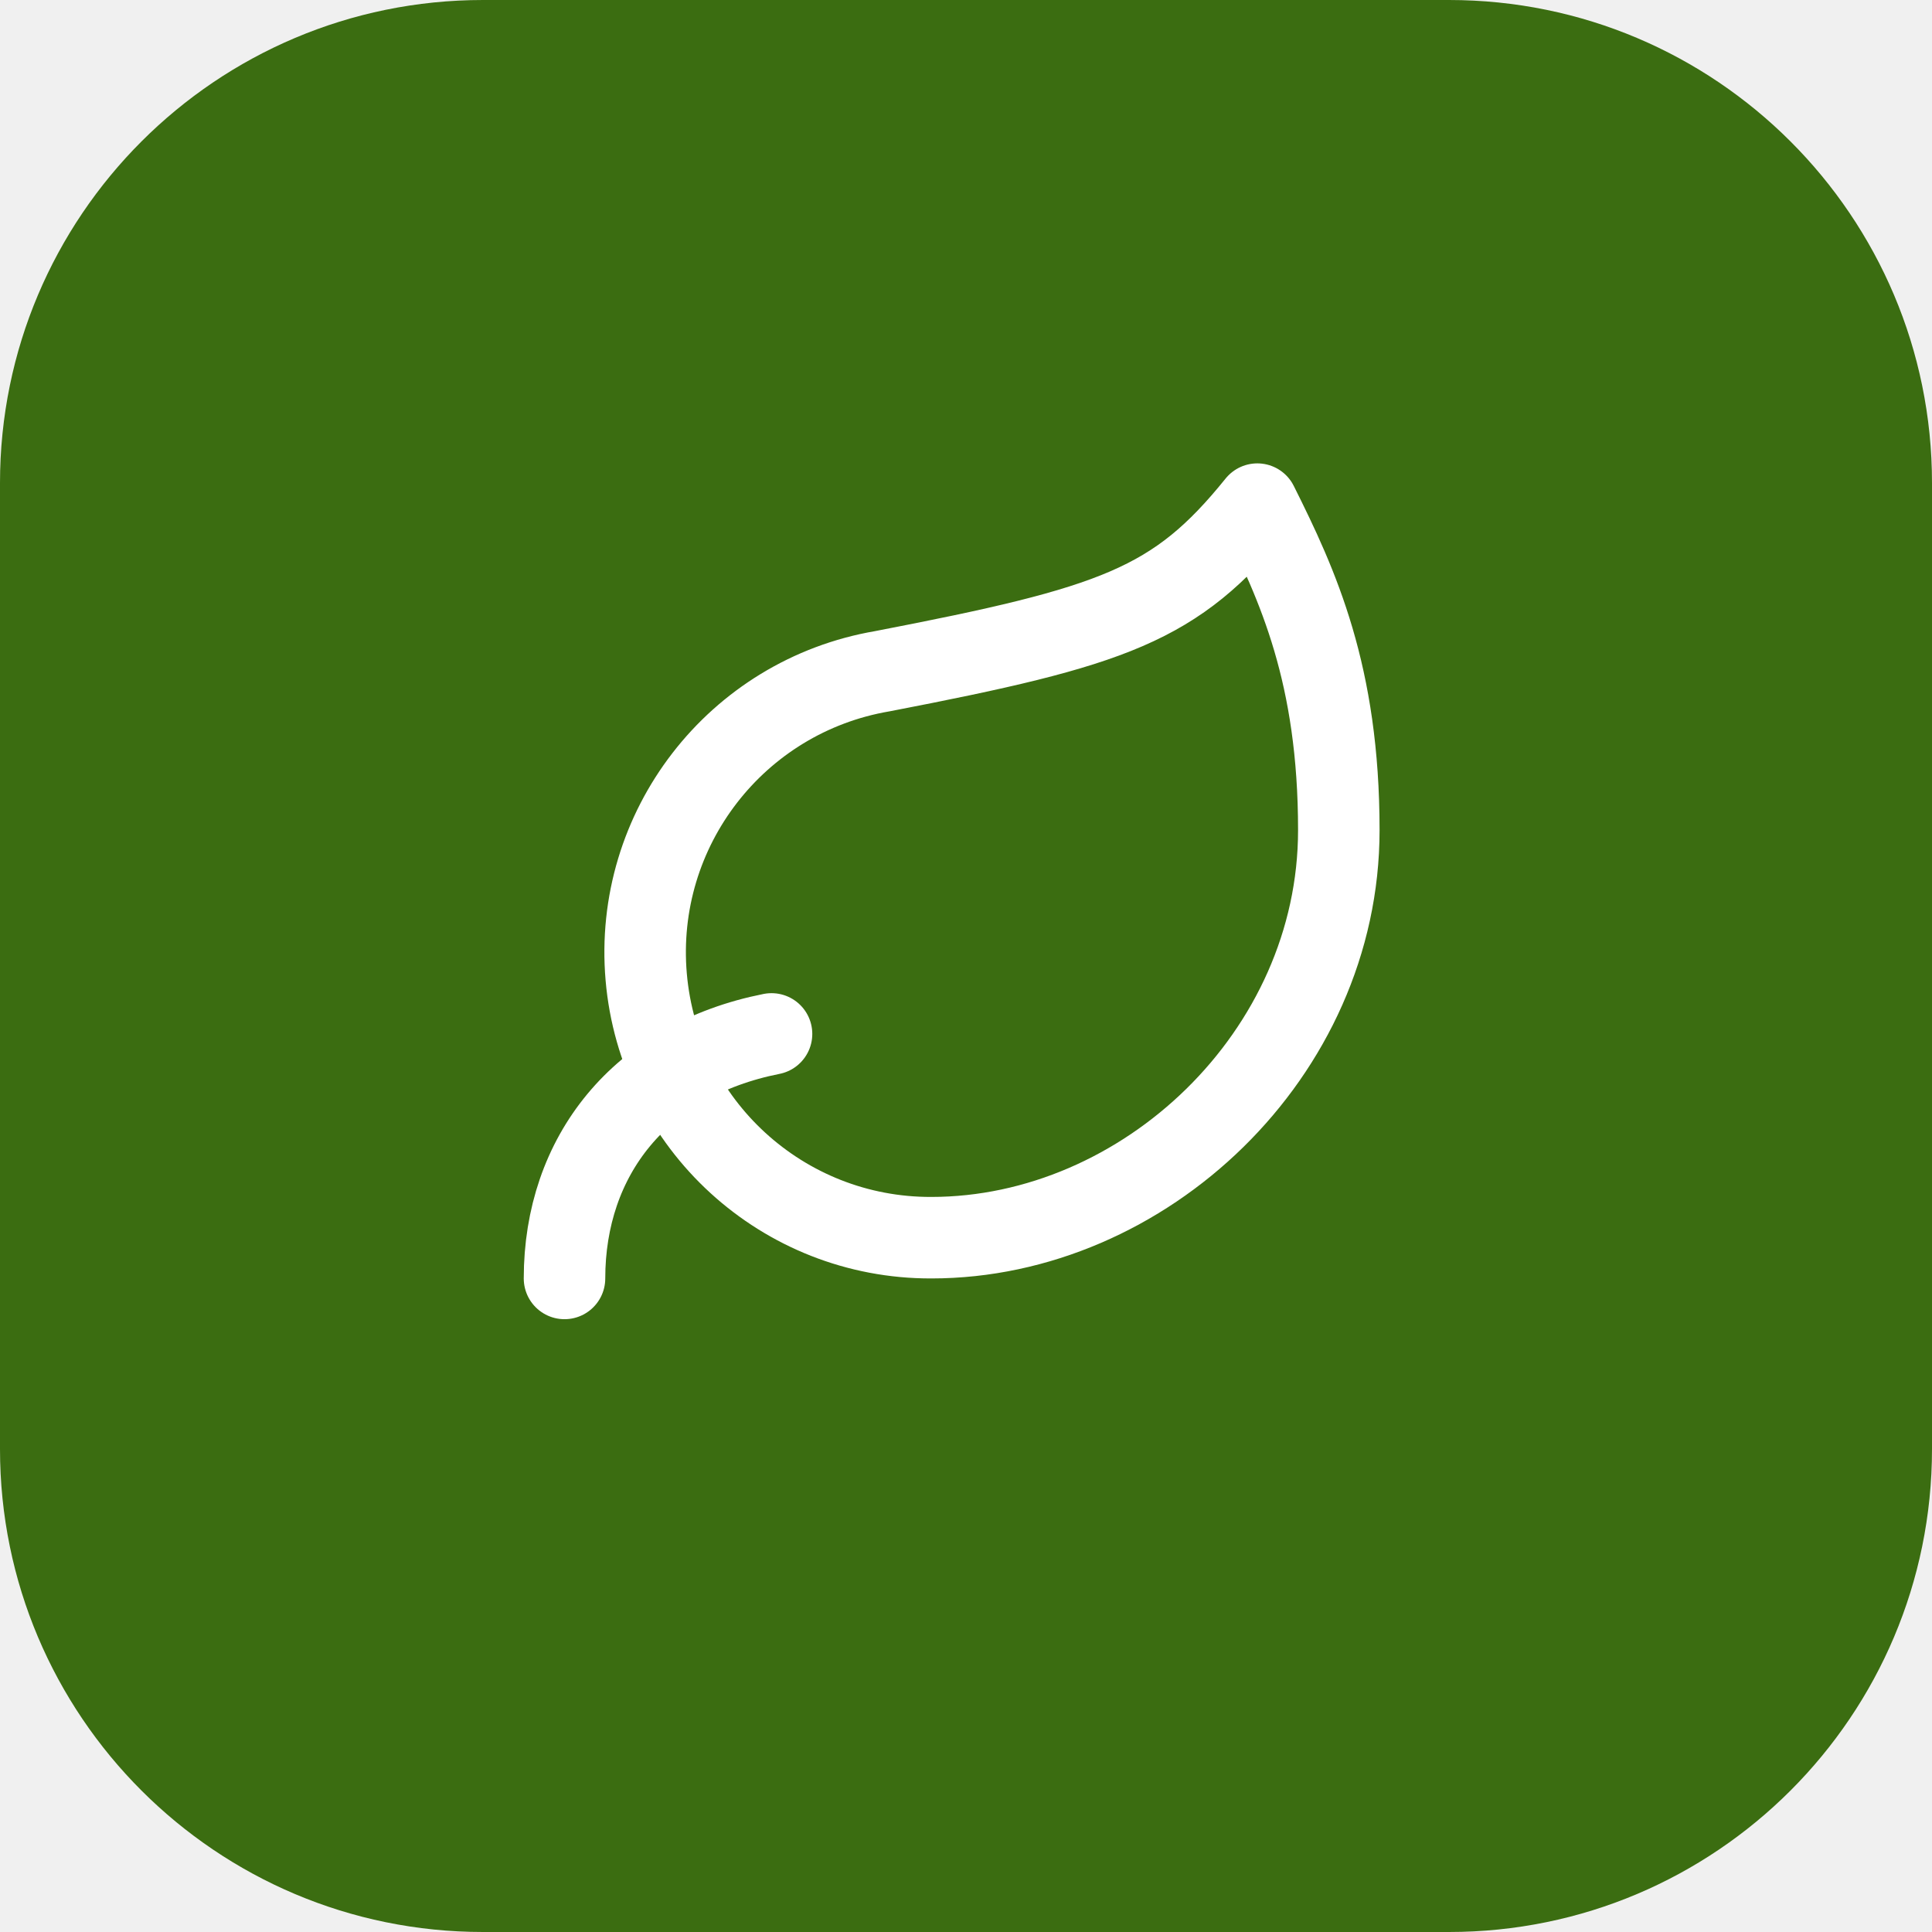
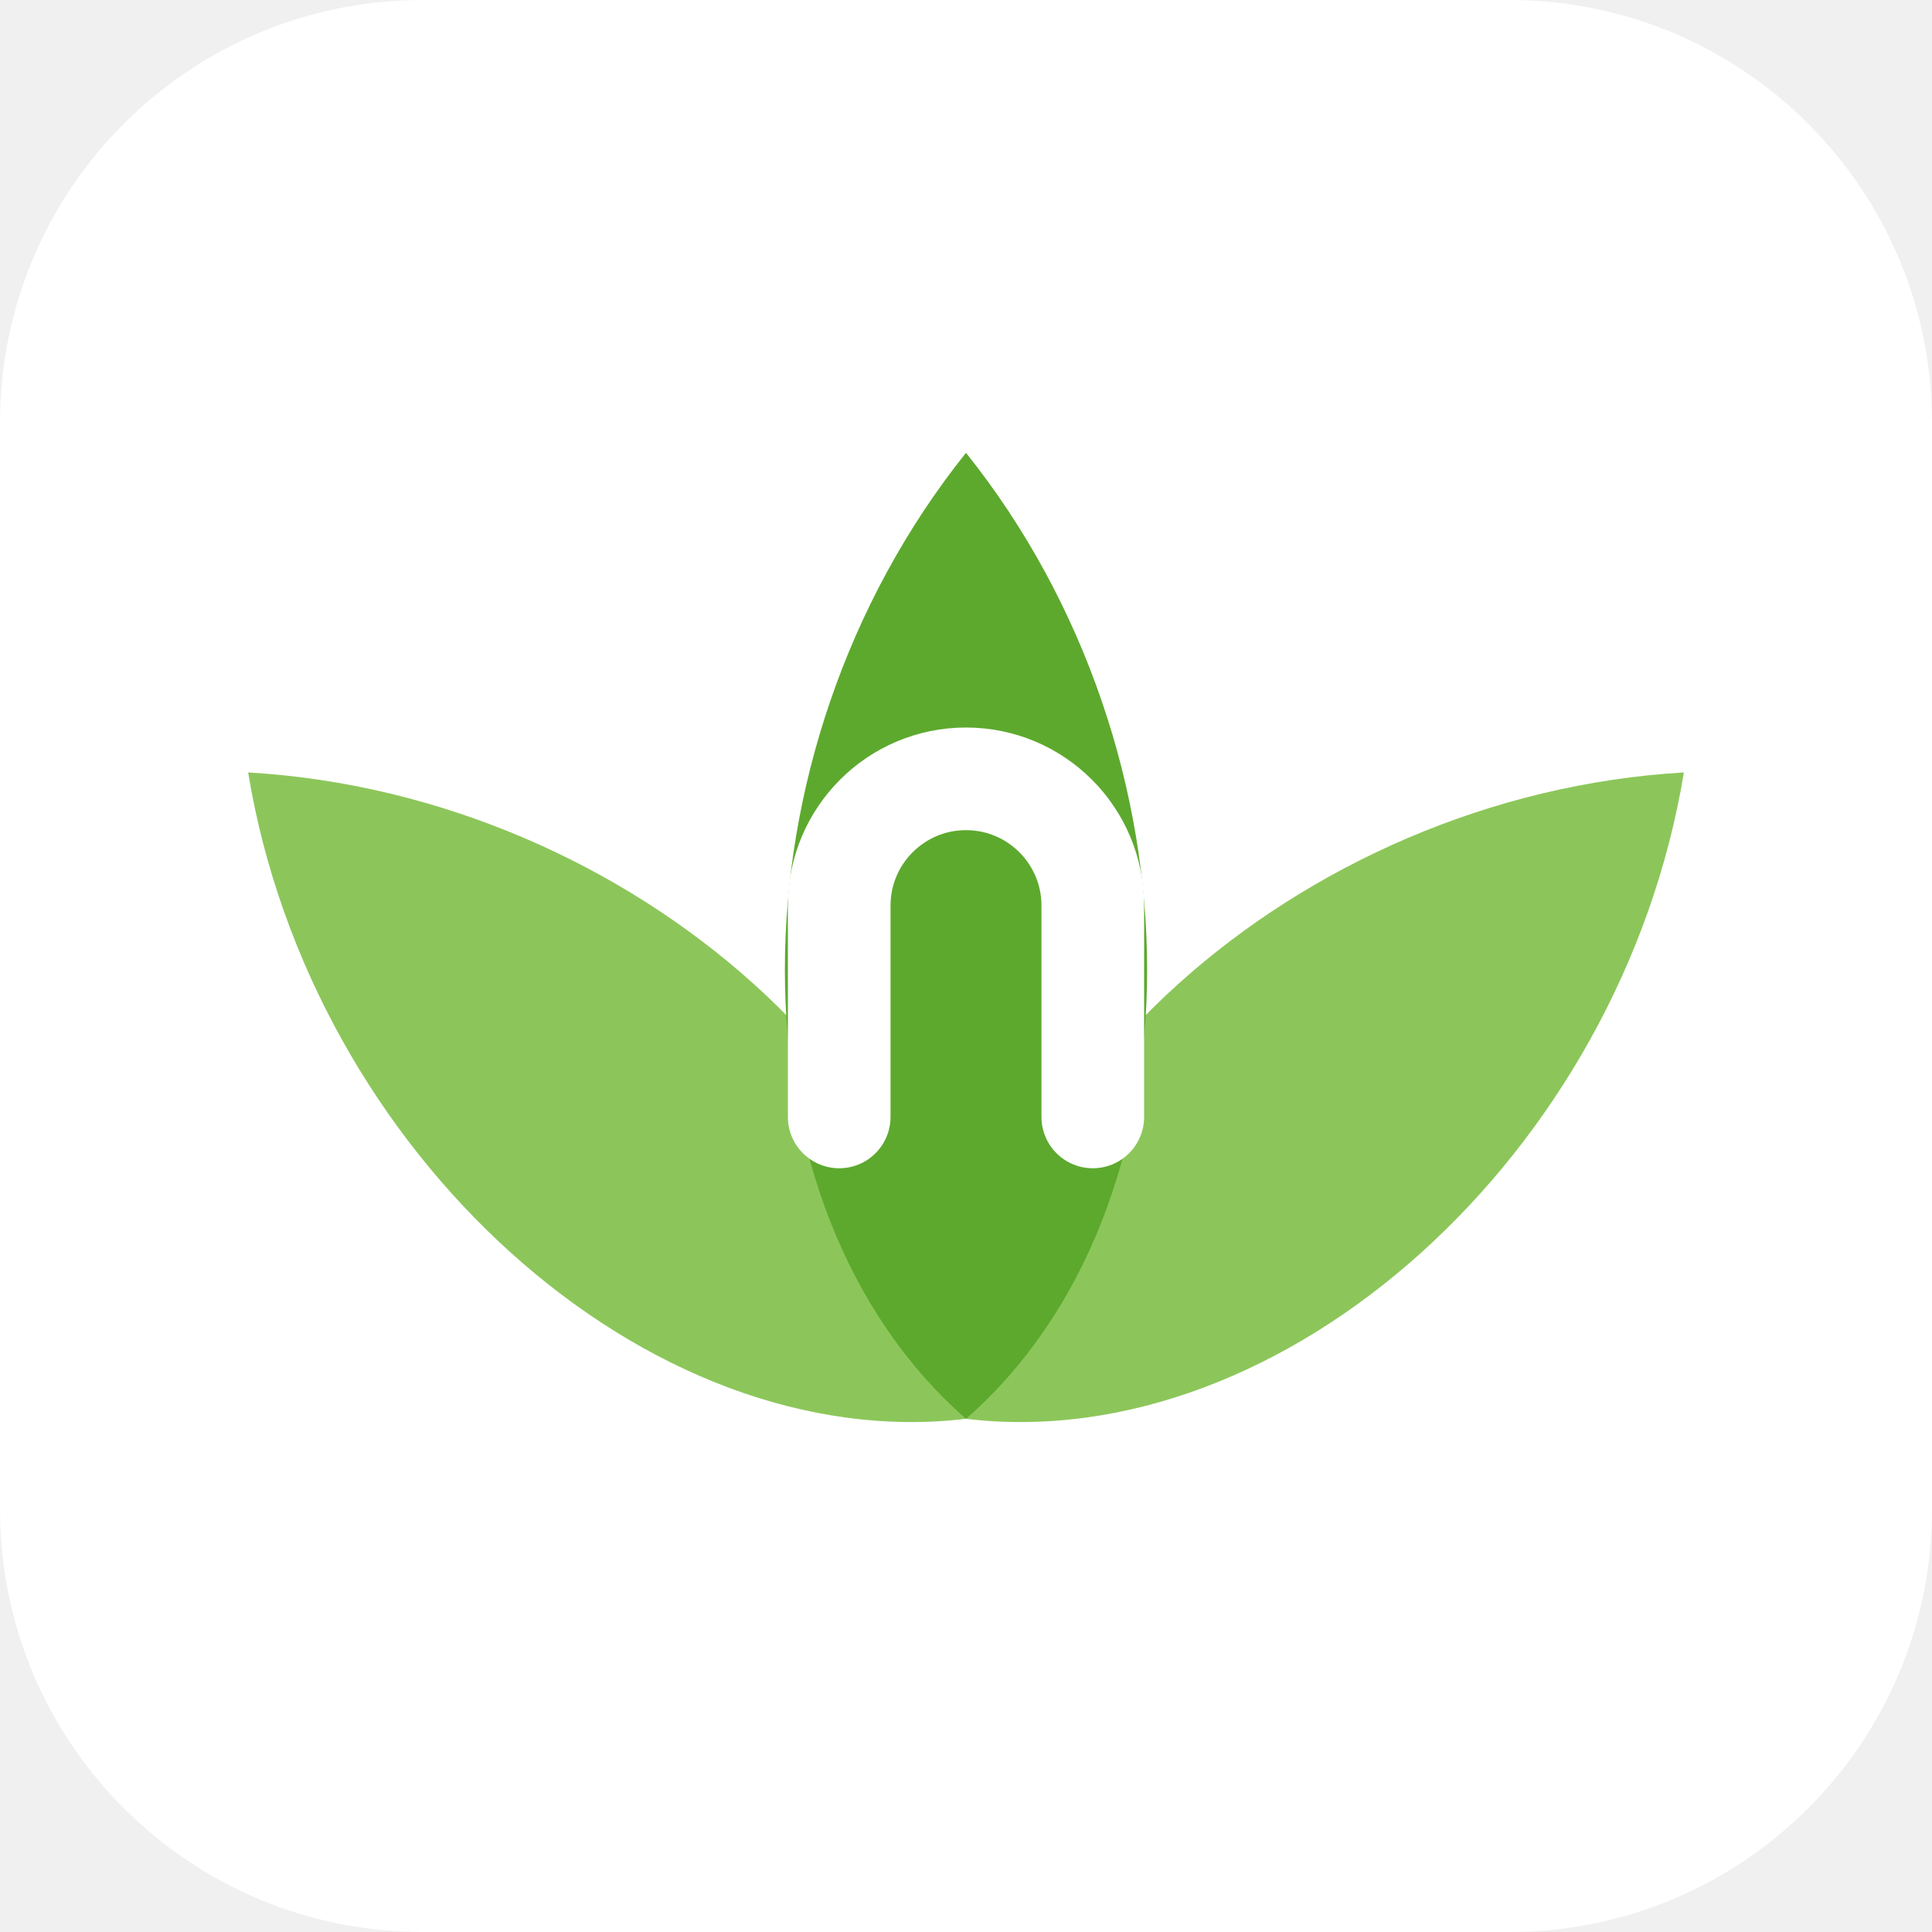
<svg xmlns="http://www.w3.org/2000/svg" viewBox="0 0 64 64">
-   <rect width="64" height="64" rx="16" fill="#3B6D11" />
-   <g transform="translate(16 14) scale(1.35)" fill="none" stroke="#ffffff" stroke-width="2" stroke-linecap="round" stroke-linejoin="round">
-     <path d="M11 20A7 7 0 0 1 9.8 6.1C15.5 5 17 4.48 19 2c1 2 2 4.18 2 8 0 5.5-4.78 10-10 10Z" />
-     <path d="M2 21c0-3 1.85-5.36 5.08-6" />
+   <rect width="64" height="64" rx="14" fill="#ffffff" />
+   <g transform="translate(32 47)">
+     <g transform="rotate(-48)">
+       <path d="M0 0 C -8 -7 -8 -22 0 -32 C 8 -22 8 -7 0 0 Z" fill="#8CC65A" />
+     </g>
+     <g transform="rotate(48)">
+       <path d="M0 0 C -8 -7 -8 -22 0 -32 C 8 -22 8 -7 0 0 Z" fill="#8CC65A" />
+     </g>
+     <path d="M0 0 C -8 -7 -8 -22 0 -32 C 8 -22 8 -7 0 0 Z" fill="#5DA92E" />
+     <path d="M-4.2 -10 V -17 A 4.2 4.2 0 0 1 4.2 -17 V -10" fill="none" stroke="#ffffff" stroke-width="3.4" stroke-linecap="round" />
  </g>
</svg>
